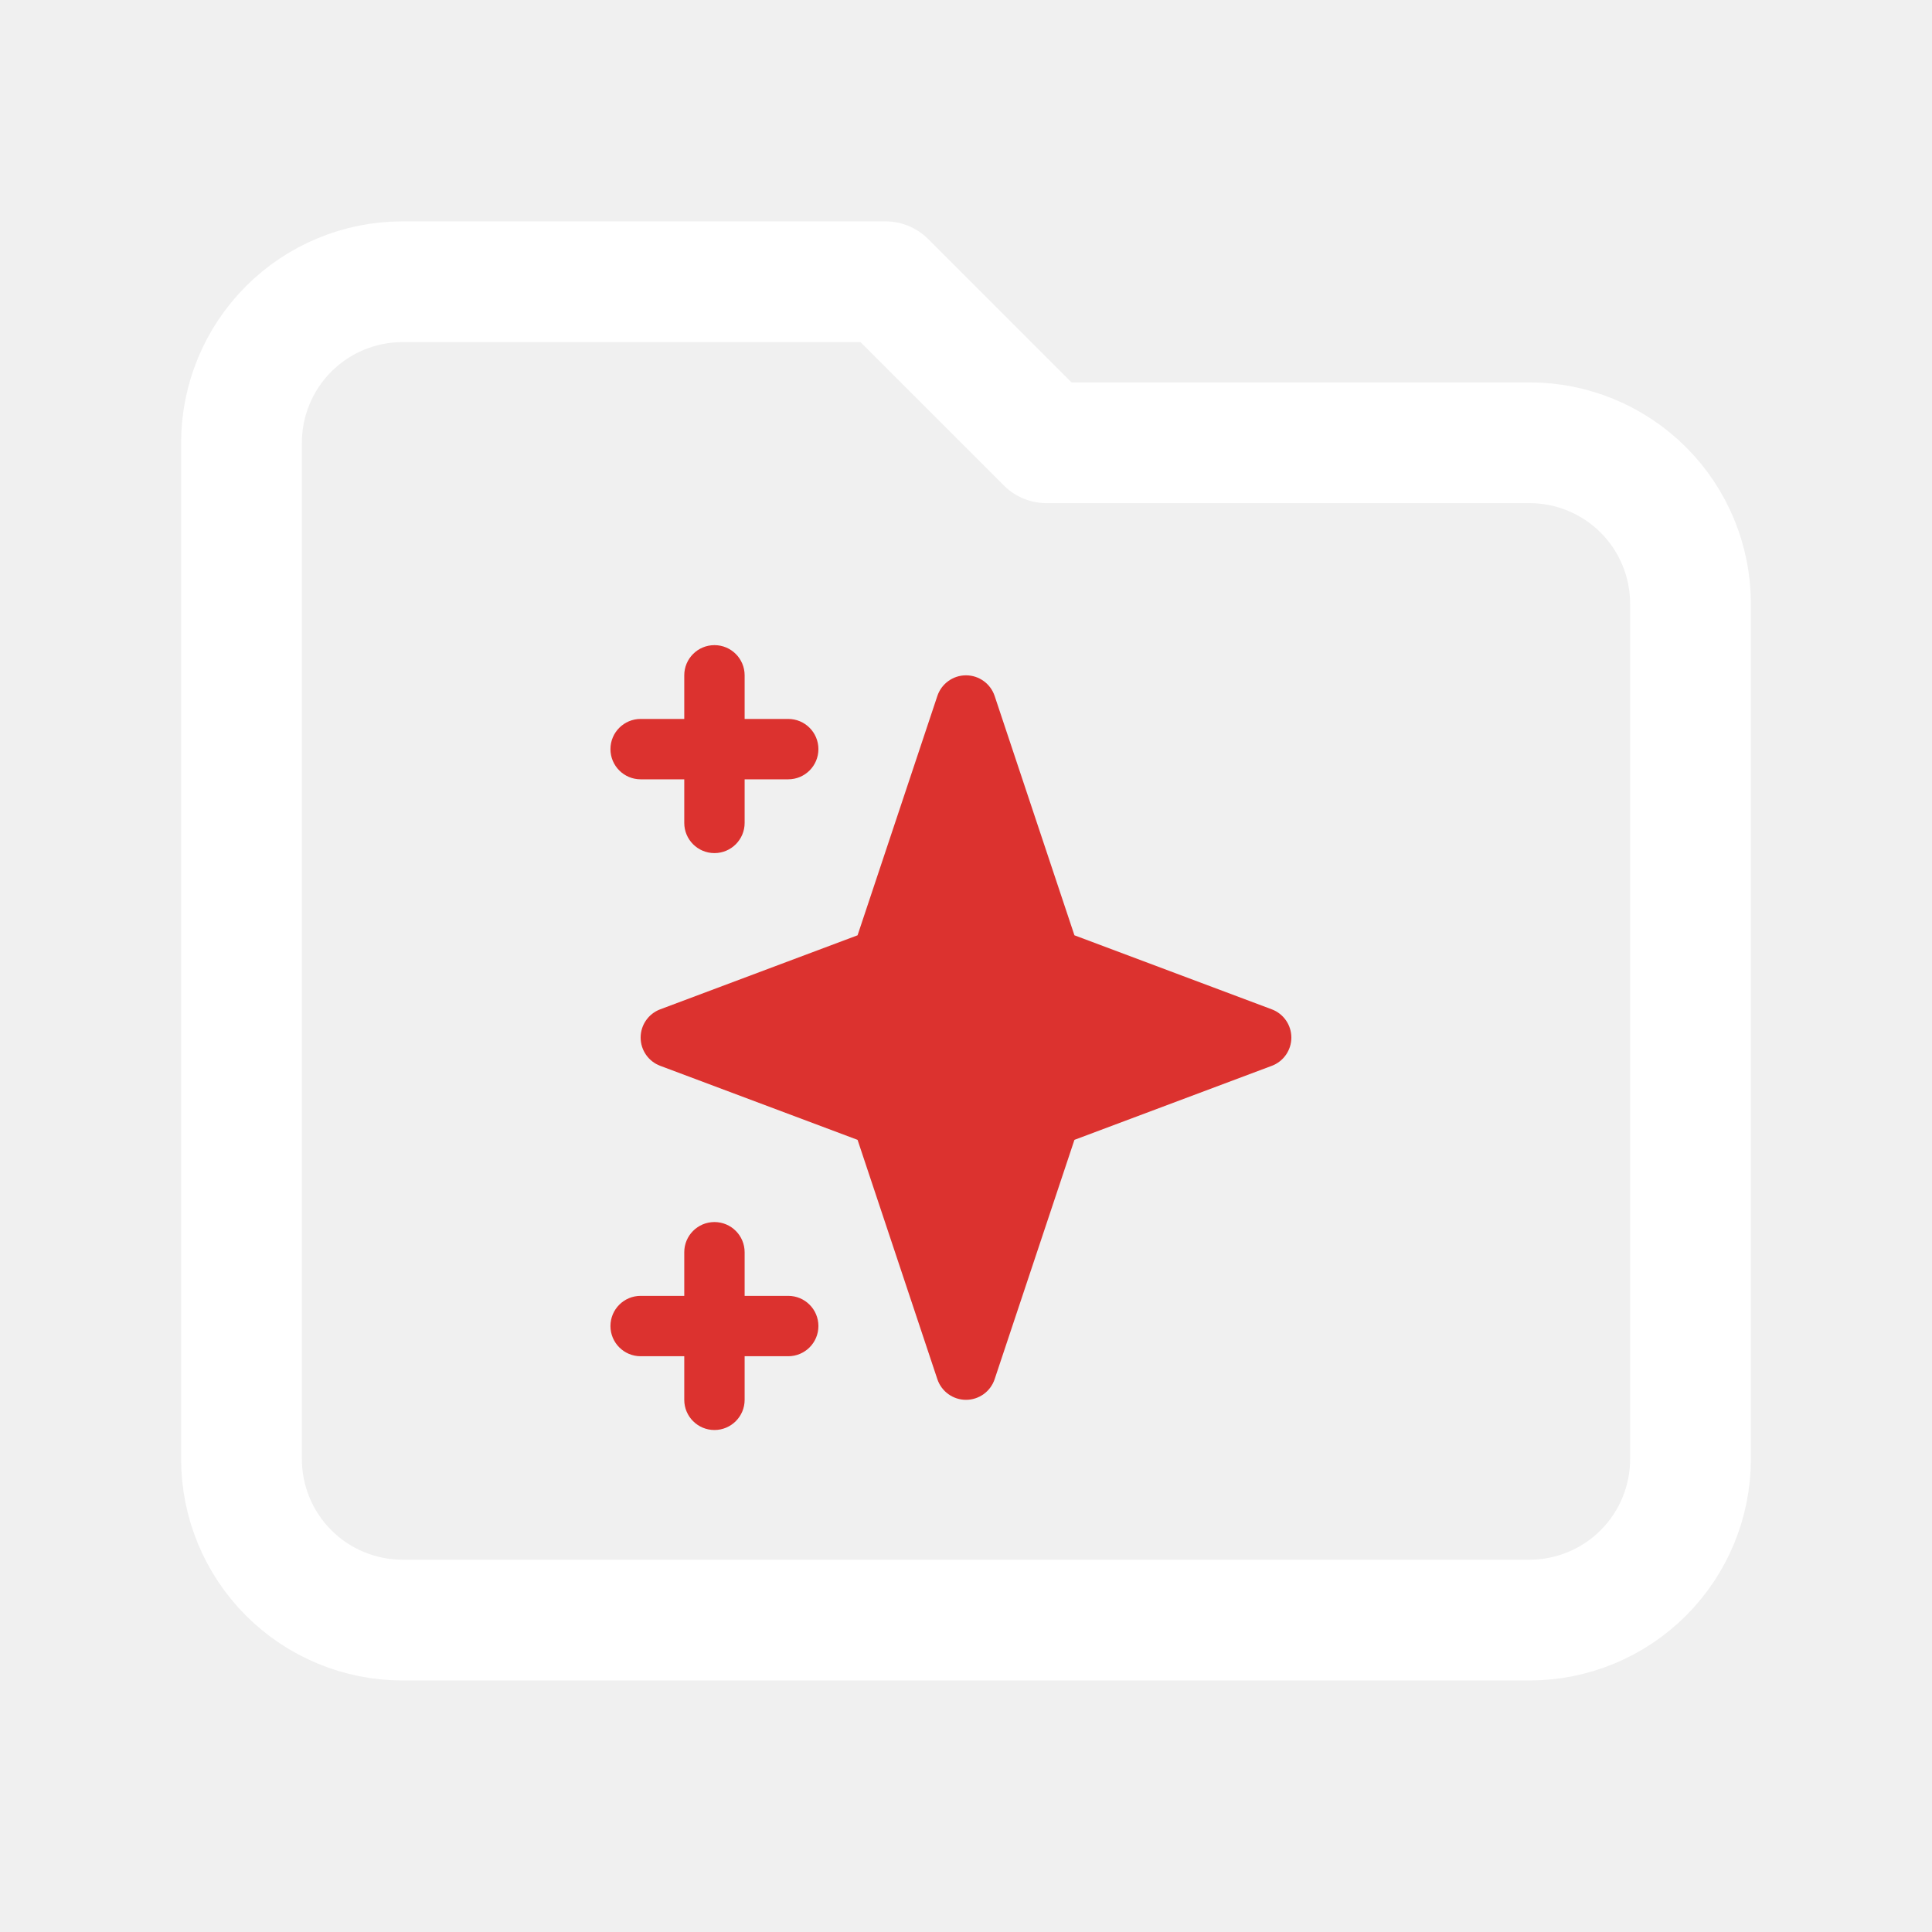
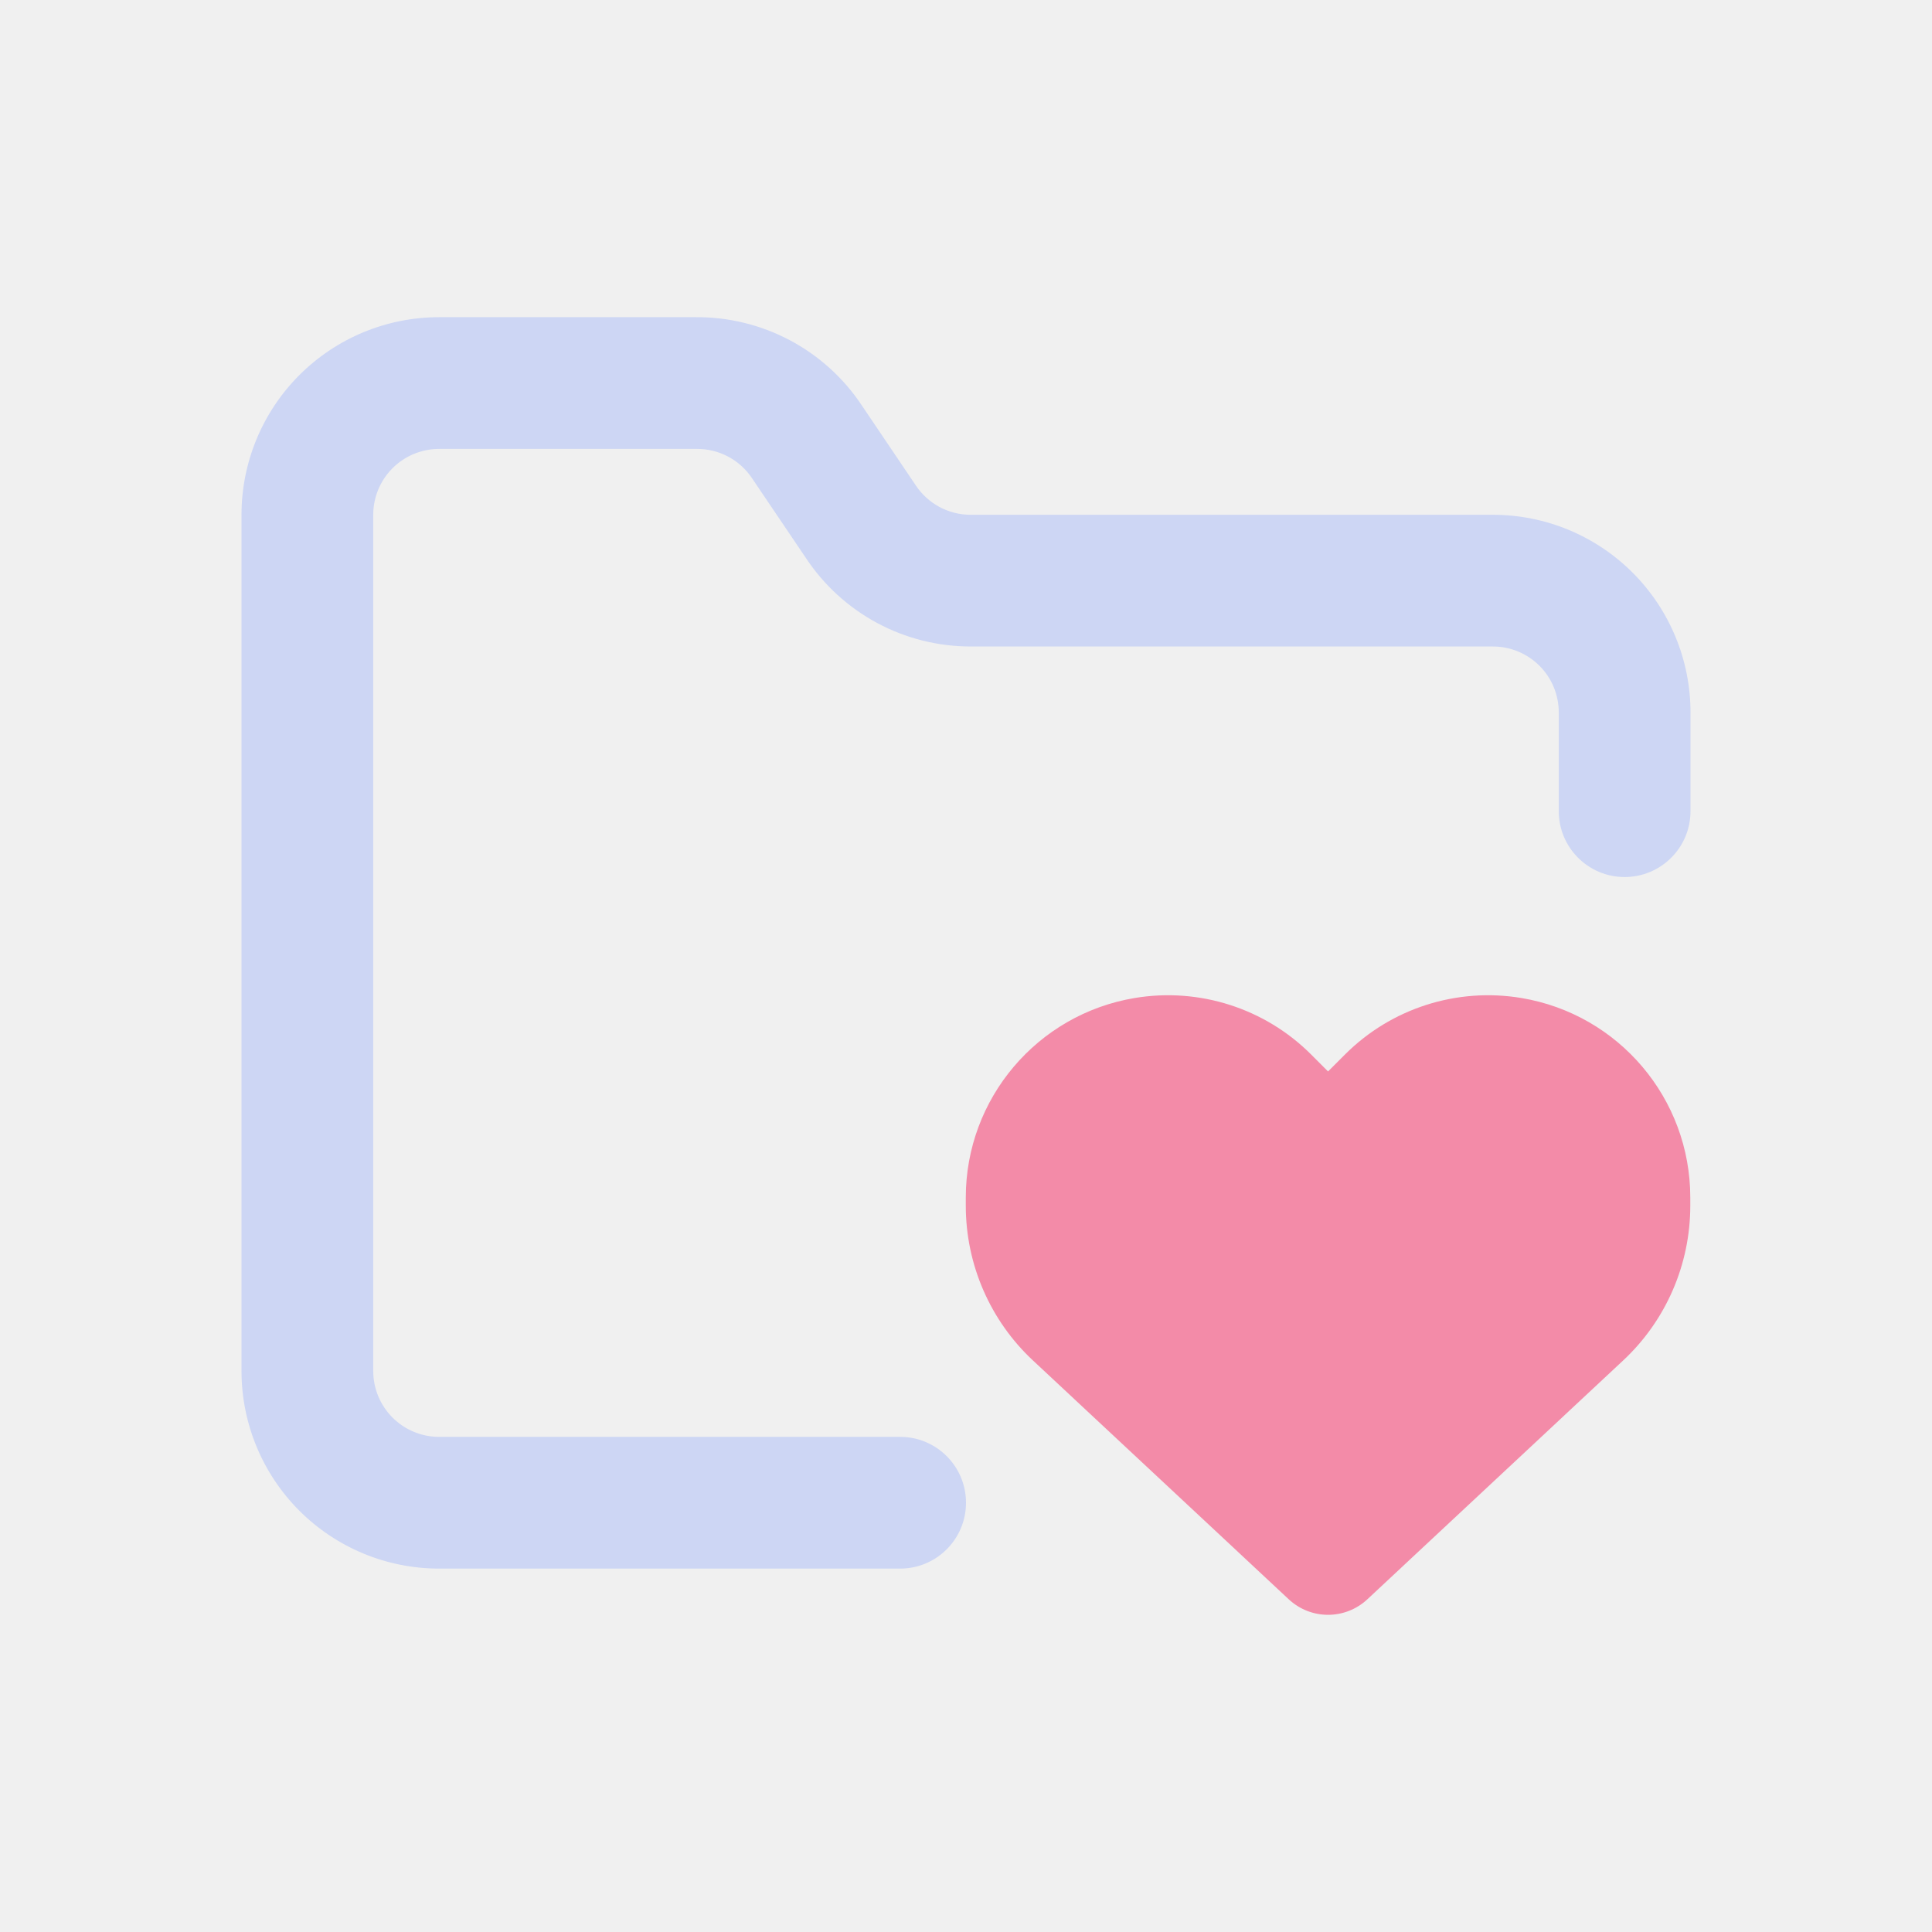
- <svg xmlns="http://www.w3.org/2000/svg" width="64" height="64" viewBox="0 0 64 64">
-   <path d="M8 14.667V48.333C8 49.748 8.562 51.104 9.562 52.105C10.562 53.105 11.919 53.667 13.333 53.667H50.667C52.081 53.667 53.438 53.105 54.438 52.105C55.438 51.104 56 49.748 56 48.333V20C56 18.585 55.438 17.229 54.438 16.229C53.438 15.229 52.081 14.667 50.667 14.667H34.667L29.333 9.333H13.333C11.919 9.333 10.562 9.895 9.562 10.895C8.562 11.896 8 13.252 8 14.667Z" stroke="white" stroke-width="4" stroke-linecap="round" stroke-linejoin="round" fill="none" />
-   <path fill-rule="evenodd" clip-rule="evenodd" d="M32 22.371C32.43 22.371 32.812 22.646 32.949 23.055L35.592 30.983L42.129 33.435C42.519 33.581 42.778 33.954 42.778 34.371C42.778 34.788 42.519 35.161 42.129 35.307L35.592 37.759L32.949 45.687C32.812 46.096 32.43 46.371 32 46.371C31.57 46.371 31.188 46.096 31.051 45.687L28.408 37.759L21.871 35.307C21.481 35.161 21.222 34.788 21.222 34.371C21.222 33.954 21.481 33.581 21.871 33.435L28.408 30.983L31.051 23.055C31.188 22.646 31.57 22.371 32 22.371Z" fill="#dc322f" />
-   <path fill-rule="evenodd" clip-rule="evenodd" d="M23.667 40.482C24.219 40.482 24.667 40.93 24.667 41.482V42.927H26.111C26.663 42.927 27.111 43.374 27.111 43.927C27.111 44.479 26.663 44.927 26.111 44.927H24.667V46.371C24.667 46.923 24.219 47.371 23.667 47.371C23.114 47.371 22.667 46.923 22.667 46.371V44.927H21.222C20.67 44.927 20.222 44.479 20.222 43.927C20.222 43.374 20.67 42.927 21.222 42.927H22.667V41.482C22.667 40.93 23.114 40.482 23.667 40.482Z" fill="#dc322f" />
-   <path fill-rule="evenodd" clip-rule="evenodd" d="M23.667 21.371C24.219 21.371 24.667 21.819 24.667 22.371V23.816H26.111C26.663 23.816 27.111 24.263 27.111 24.816C27.111 25.368 26.663 25.816 26.111 25.816H24.667V27.26C24.667 27.812 24.219 28.26 23.667 28.26C23.114 28.26 22.667 27.812 22.667 27.26V25.816H21.222C20.67 25.816 20.222 25.368 20.222 24.816C20.222 24.263 20.67 23.816 21.222 23.816H22.667V22.371C22.667 21.819 23.114 21.371 23.667 21.371Z" fill="#dc322f" />
+ <svg xmlns="http://www.w3.org/2000/svg" viewBox="0 0 64 64" fill="none">
+   <path fill-rule="evenodd" clip-rule="evenodd" d="M24.123 15.127C23.801 14.955 23.441 14.867 23.076 14.871L23.055 14.871L14.546 14.871C13.967 14.871 13.412 15.101 13.003 15.51C12.594 15.919 12.364 16.474 12.364 17.053V45.416C12.364 45.995 12.594 46.55 13.003 46.959C13.412 47.368 13.967 47.598 14.546 47.598H29.818C31.023 47.598 32 48.575 32 49.78C32 50.985 31.023 51.962 29.818 51.962H14.546C12.809 51.962 11.145 51.272 9.917 50.045C8.69 48.817 8 47.152 8 45.416V17.053C8 15.317 8.69 13.652 9.917 12.425C11.145 11.197 12.809 10.507 14.546 10.507H23.045C24.136 10.499 25.211 10.763 26.174 11.275C27.136 11.788 27.955 12.532 28.556 13.441L30.331 16.071C30.53 16.373 30.8 16.62 31.118 16.792C31.436 16.963 31.792 17.053 32.153 17.053H49.455C51.191 17.053 52.855 17.742 54.083 18.97C55.31 20.197 56 21.862 56 23.598V26.871C56 28.076 55.023 29.053 53.818 29.053C52.613 29.053 51.636 28.076 51.636 26.871V23.598C51.636 23.02 51.407 22.465 50.997 22.055C50.588 21.646 50.033 21.416 49.455 21.416H32.153C31.069 21.416 30.002 21.147 29.048 20.633C28.098 20.121 27.29 19.382 26.695 18.482L24.919 15.853C24.719 15.548 24.445 15.298 24.123 15.127Z" fill="#cdd6f4" />
+   <path d="M53.762 45.074L45.292 52.982C44.94 53.31 44.476 53.493 43.993 53.493C43.511 53.493 43.047 53.31 42.695 52.982L34.225 45.074C32.8 43.748 31.993 41.887 31.993 39.941V39.669C31.993 36.393 34.361 33.599 37.59 33.06C39.728 32.704 41.903 33.402 43.431 34.93L43.993 35.493L44.556 34.93C46.084 33.402 48.259 32.704 50.397 33.06C53.626 33.599 55.993 36.393 55.993 39.669V39.941C55.993 41.887 55.187 43.748 53.762 45.074Z" fill="#f38ba8" />
</svg>
